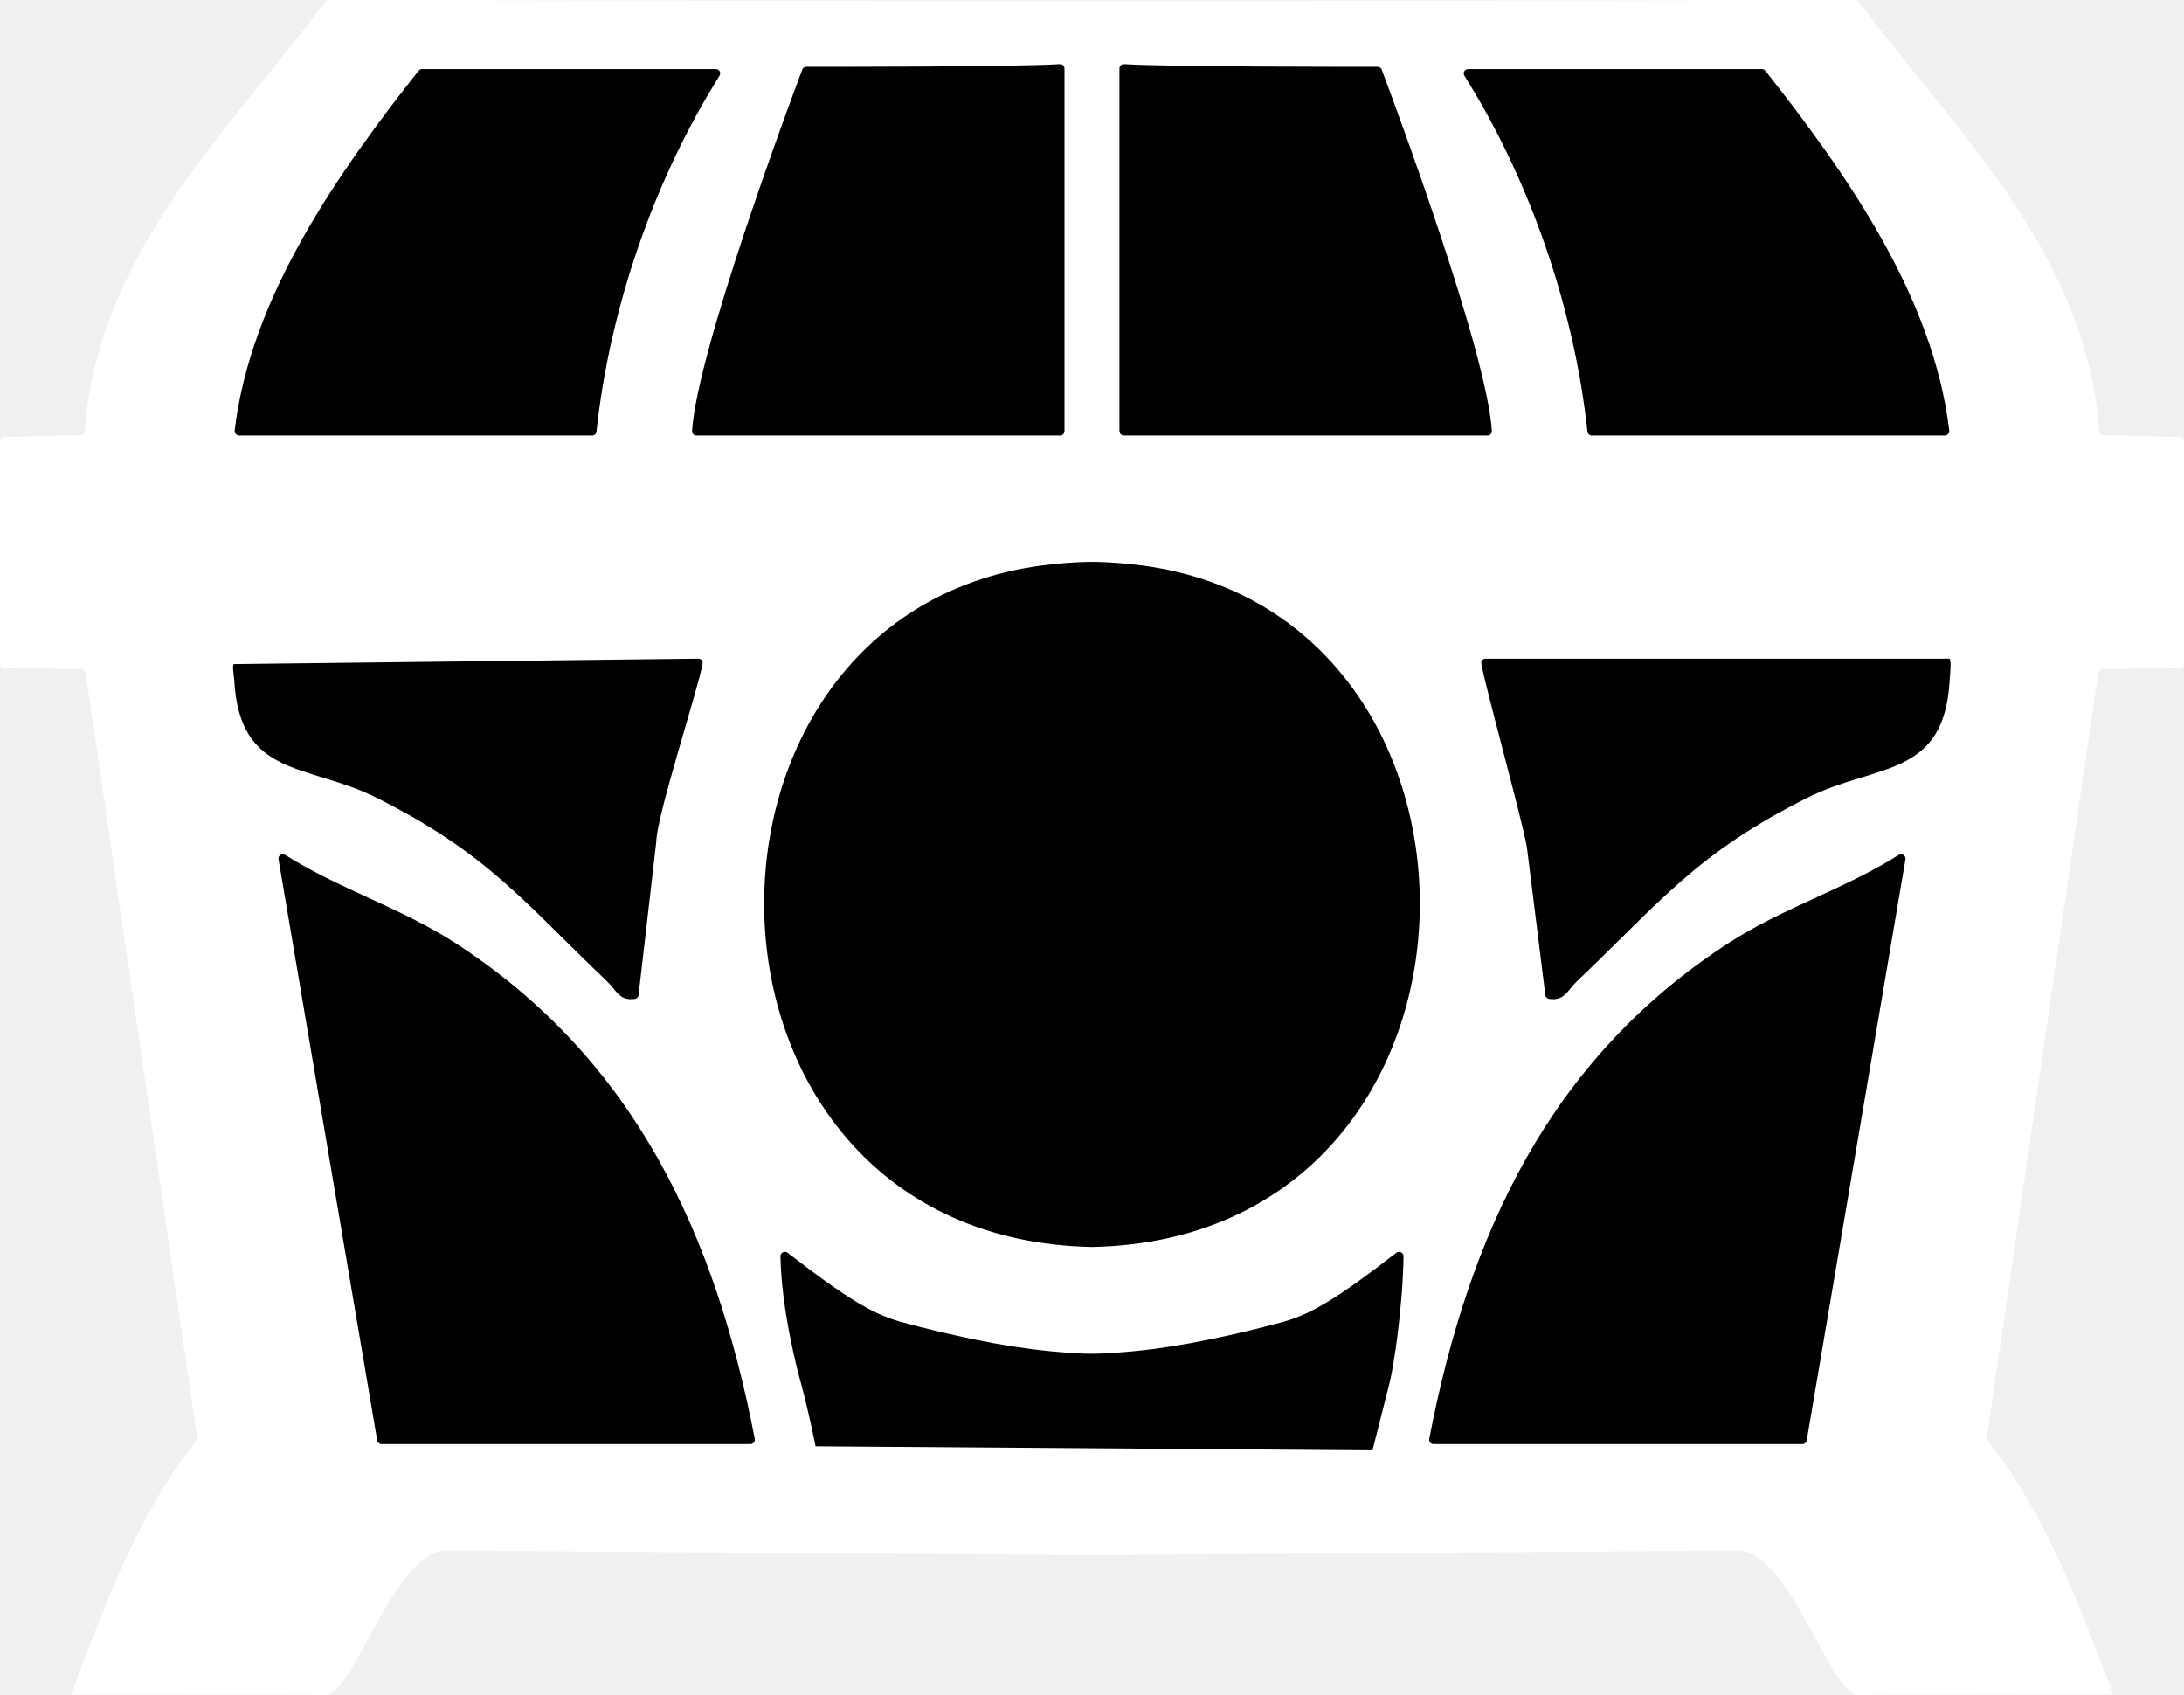
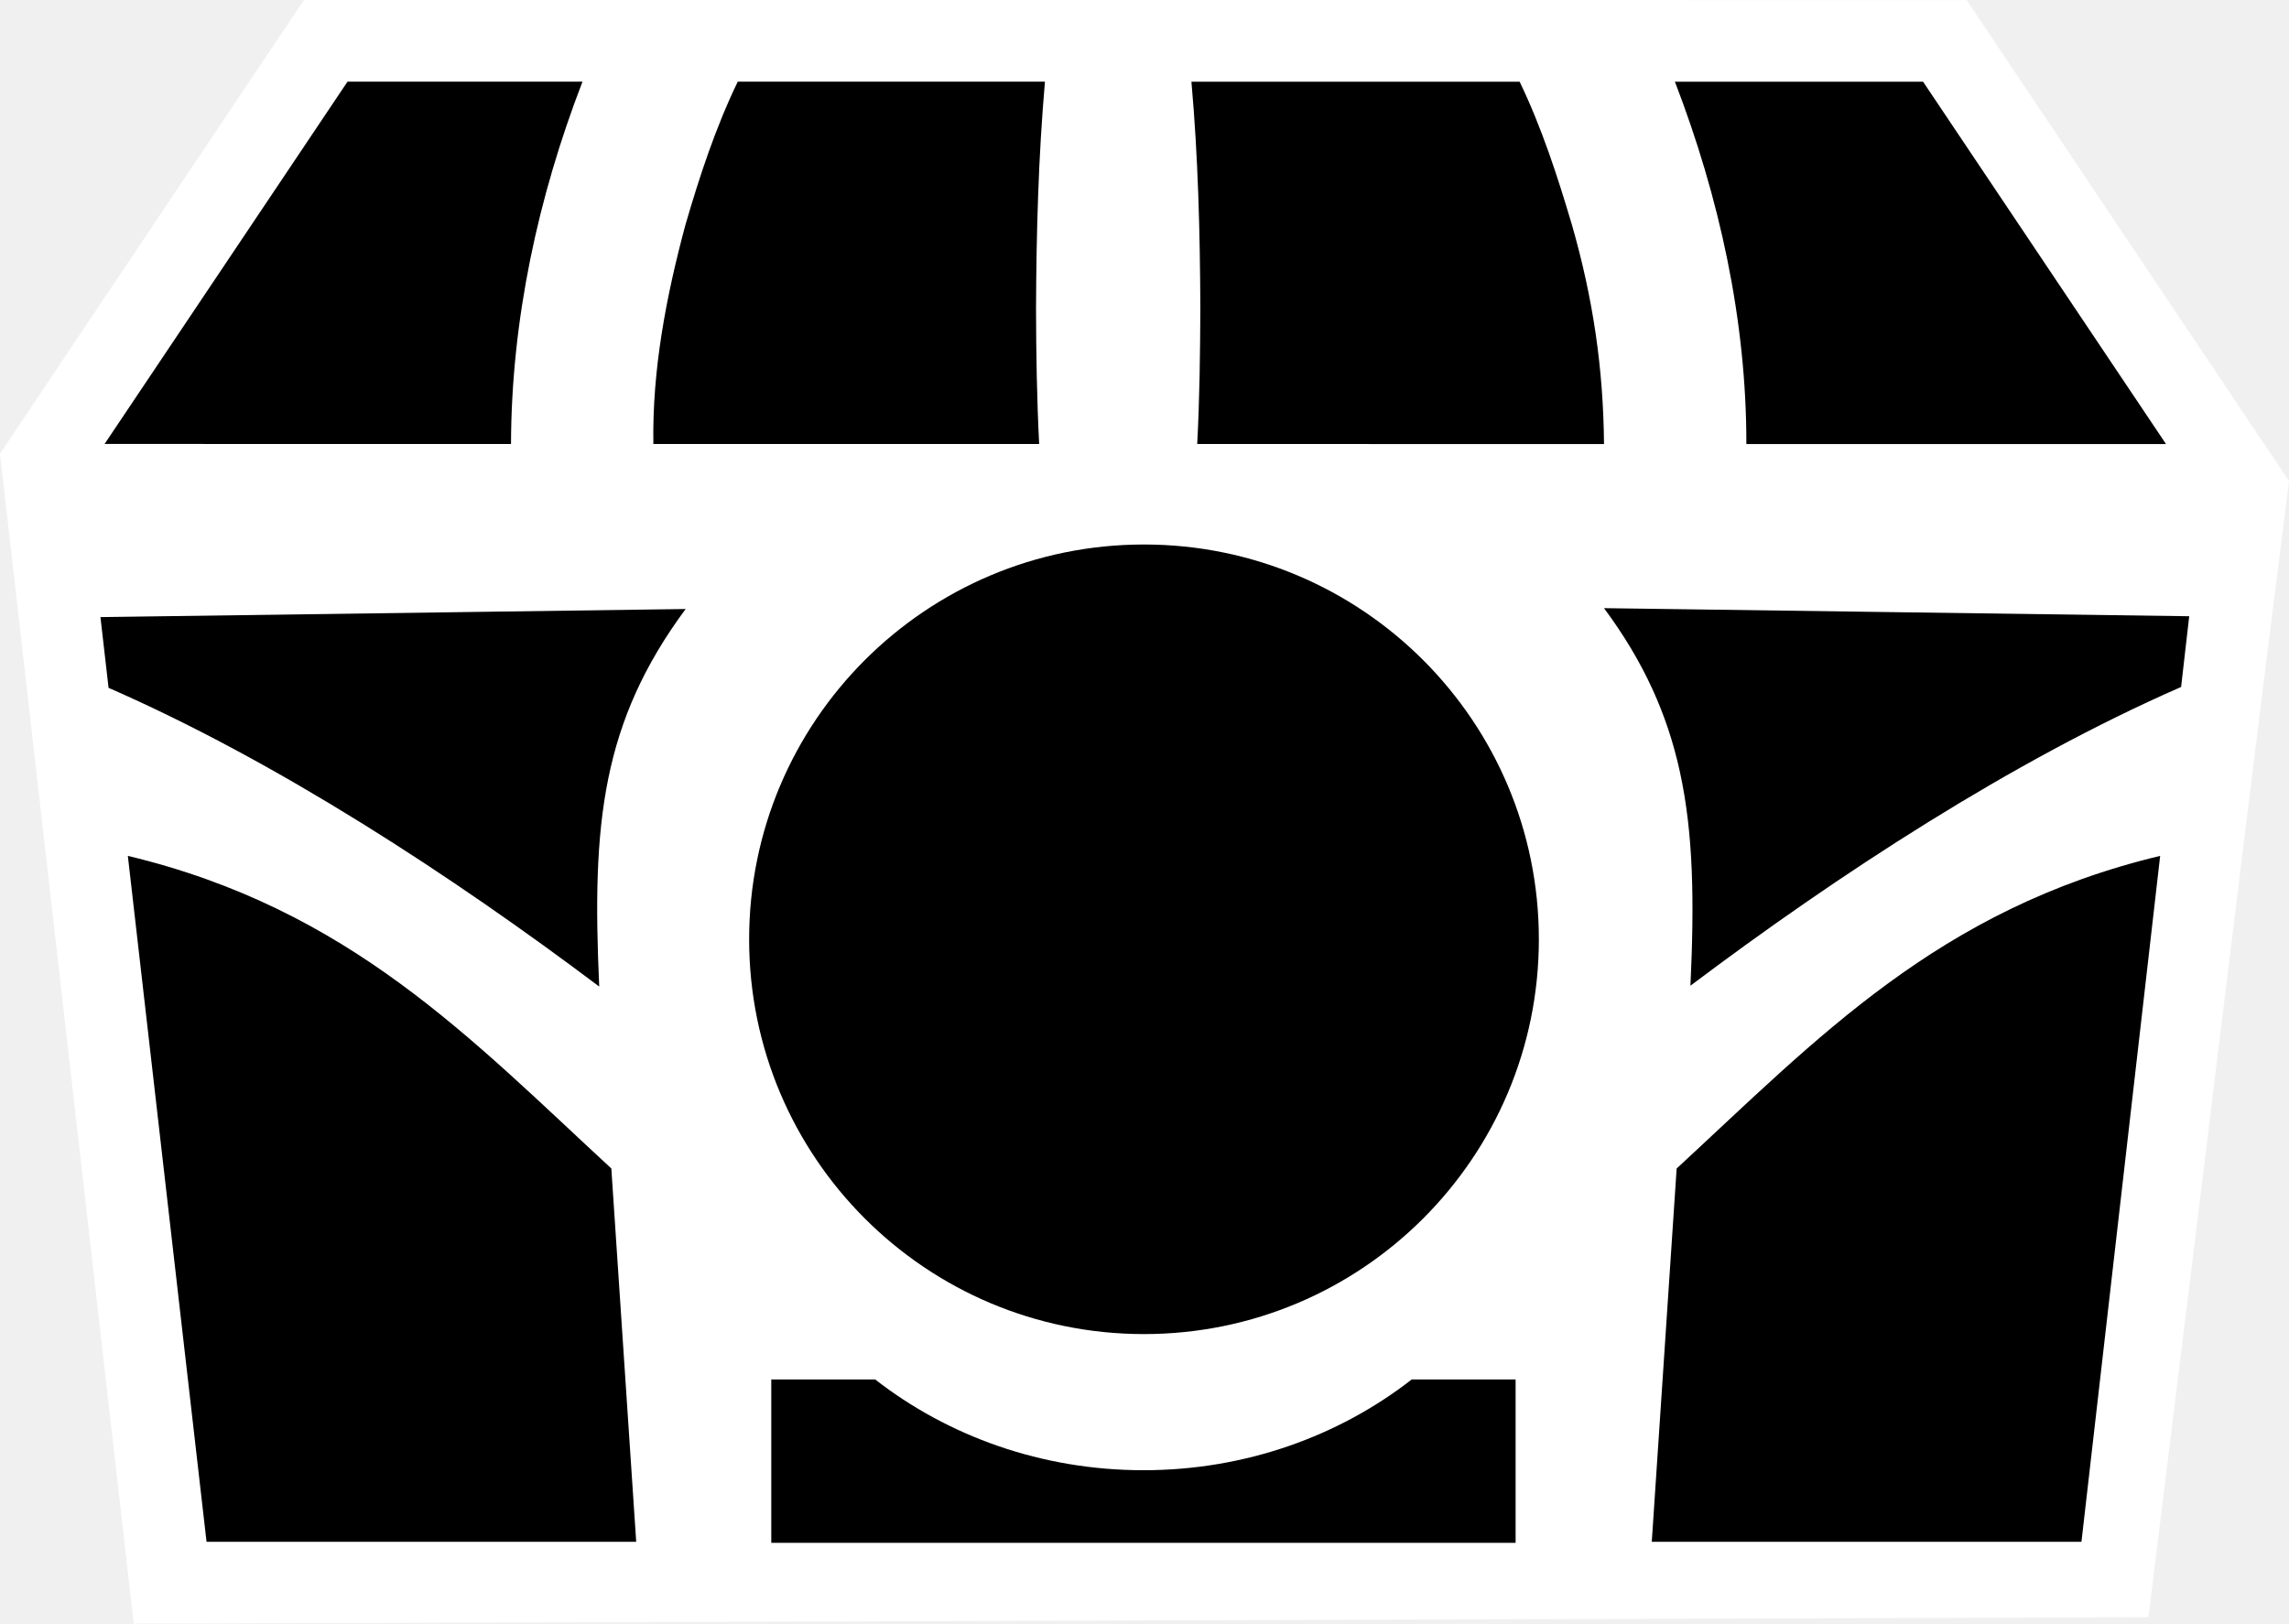
- <svg xmlns="http://www.w3.org/2000/svg" id="Layer_2" width="257.41" height="199.74" viewBox="0 0 257.41 199.74">
-   <defs>
-     <style>.cls-1{fill:#fff;}</style>
-   </defs>
-   <g id="Layer_3_copy_4">
-     <path class="cls-1" d="M256.9,51.5l-9.01-.22c-.27-.01-.48-.22-.5-.48-1.35-20.58-16.63-35.15-28.35-50.6-.1-.13-.25-.2-.41-.2l-89.93.14-89.92-.14c-.16,0-.31.07-.41.2C26.65,15.65,11.37,30.22,10.02,50.8c-.02.26-.24.47-.5.48l-9.02.22c-.28.01-.5.24-.5.52v26.23c0,.28.22.51.51.51,1.63.01,6.78.04,9.08.07.25.01.46.19.5.44.96,6.57,12.47,85.52,13.14,90.14.02.13-.02.27-.1.38-7.25,9.23-10.48,18.89-14.79,29.9,0,0,28.37.01,30.11.05.06,0,.11-.01.17-.02,3.34-1,7.55-15.74,13.4-16.99.05-.01.08-.01.13-.01,1.65.01,36.74.26,73.31.53,0,0,2.16.03,3.24.02,1.08.01,3.24-.02,3.24-.02,36.57-.27,71.66-.52,73.32-.53.04,0,.08,0,.12.01,5.86,1.25,10.06,15.99,13.4,16.99.06.01.11.02.17.02,1.74-.04,30.13-.06,30.13-.06-4.31-11-7.56-20.66-14.8-29.89-.09-.11-.13-.25-.11-.38.67-4.62,12.19-83.57,13.14-90.14.04-.25.25-.43.51-.44,2.3-.03,7.44-.06,9.08-.07.28,0,.51-.23.51-.51v-26.23c0-.28-.23-.51-.51-.52ZM173.04,8.14h34.63c.15,0,.3.08.4.2,9.47,12.01,19.8,26.59,21.67,42.4.04.3-.21.58-.52.58h-41.61c-.26,0-.48-.2-.51-.46-1.56-14.51-6.75-29.59-14.5-41.93-.22-.34.03-.79.44-.79ZM131.94,8.08c0-.3.25-.53.54-.52,5.52.33,26.91.32,29.9.31.21,0,.39.13.47.33,1.29,3.44,12.41,33.19,12.98,42.58.02.3-.22.54-.52.54h-42.85c-.28,0-.52-.23-.52-.52V8.08ZM95.03,7.87c2.98.01,24.37.02,29.89-.31.3-.01.54.22.54.52v42.72c0,.29-.23.52-.52.52h-42.85c-.3,0-.54-.24-.52-.54.58-9.39,11.69-39.14,12.99-42.58.07-.2.26-.33.47-.33ZM49.33,8.34c.1-.12.25-.2.41-.2h34.63c.41,0,.65.45.43.79-7.74,12.34-12.94,27.42-14.5,41.93-.02.26-.24.46-.51.46H28.19c-.32,0-.56-.28-.53-.58,1.87-15.81,12.21-30.39,21.67-42.4ZM27.6,80.02c-.01-.29-.29-1.75-0-1.76l54.68-.64c.33-.01.606.283.53.6-.648,2.699-3.885,12.507-5.151,19.096-.835,4.348-2.389,19.885-2.389,19.885,0,.27-.2.48-.46.52-1.84.24-2.14-1-3.26-2.07-9.85-9.39-14.08-15.08-27.17-21.64-8.17-4.09-16.19-2.28-16.78-13.99ZM88.44,170.18h-43.47c-.25,0-.46-.18-.51-.43l-11.63-68.48c-.08-.44.4-.76.78-.52,6.4,4.03,13.58,6.21,19.99,10.34,21.21,13.71,30.69,34.37,35.36,58.47.06.32-.19.62-.52.62ZM163.763,163.024c-.79,3.867-2,7.889-2,7.889l-65.667-.733s-.157-3.59-1.707-7.22c-.74-1.73-2.31-8.86-2.4-14.92-.01-.43.5-.67.84-.41,8.57,6.66,10.97,7.56,14.49,8.46,7.11,1.84,12.96,2.94,18.46,3.31,0,0,1.94.15,2.92.13.98.02,2.92-.13,2.92-.13,5.5-.37,11.36-1.47,18.46-3.31,3.52-.9,5.93-1.8,14.49-8.46.35-.26.85-.02.85.41-.09,6.06-1.268,13.082-1.657,14.984ZM128.7,146.95c-49.81-1.01-51.06-74.2-6.05-80.29,1.99-.27,3.93-.42,5.82-.45h.47c1.88.03,3.82.18,5.82.45,45.01,6.09,43.75,79.28-6.06,80.29ZM212.94,169.75c-.04.25-.26.43-.51.43h-43.47c-.33,0-.57-.3-.51-.62,4.67-24.1,14.14-44.76,35.35-58.47,6.41-4.13,13.6-6.31,19.99-10.34.38-.24.86.08.79.52l-11.64,68.48ZM213.02,94.01c-13.08,6.56-17.31,12.25-27.17,21.64-1.12,1.07-1.42,2.31-3.25,2.07-.27-.04-.47-.25-.47-.52l-2.193-17.579c-.489-2.993-4.727-18.091-5.347-21.401-.06-.32.2-.61.53-.6l54.624-0c.29.01.076,2.11.056,2.4-.59,11.71-8.61,9.9-16.78,13.99Z" />
-     <path d="M229.74,50.74c.04.3-.21.58-.52.58h-41.61c-.26,0-.48-.2-.51-.46-1.56-14.51-6.75-29.59-14.5-41.93-.22-.34.03-.79.44-.79h34.63c.15,0,.3.08.4.2,9.47,12.01,19.8,26.59,21.67,42.4ZM229.744,77.62l-54.624 0c-.33-.01-.59.28-.53.6.62,3.31,4.911,18.742,5.378,21.65l2.162,17.33c0,.27.2.48.47.52,1.83.24,2.13-1,3.25-2.07,9.86-9.39,14.09-15.08,27.17-21.64,8.17-4.09,16.19-2.28,16.78-13.99.02-.29.234-2.39-.056-2.4ZM223.79,100.75c-6.39,4.03-13.58,6.21-19.99,10.34-21.21,13.71-30.68,34.37-35.35,58.47-.06.32.18.62.51.62h43.47c.25,0,.47-.18.51-.43l11.64-68.48c.07-.44-.41-.76-.79-.52ZM164.57,147.63c-8.56,6.66-10.97,7.56-14.49,8.46-7.1,1.84-12.96,2.94-18.46,3.31,0,0-1.94.15-2.92.13-.98.02-2.92-.13-2.92-.13-5.5-.37-11.35-1.47-18.46-3.31-3.52-.9-5.92-1.8-14.49-8.46-.34-.26-.85-.02-.84.41.09,6.06,1.906,13.104,2.4,14.92.984,3.619,1.734,7.481,1.734,7.481l65.639.472s1.018-4.066,2-7.889c.511-1.988,1.567-8.924,1.657-14.984,0-.43-.5-.67-.85-.41ZM162.85,8.2c-.08-.2-.26-.33-.47-.33-2.99.01-24.38.02-29.9-.31-.29-.01-.54.22-.54.52v42.72c0,.29.24.52.52.52h42.85c.3,0,.54-.24.52-.54-.57-9.39-11.69-39.14-12.98-42.58ZM134.76,66.66c-2-.27-3.94-.42-5.82-.45h-.47c-1.89.03-3.83.18-5.82.45-45.01,6.09-43.76,79.28,6.05,80.29,49.81-1.01,51.07-74.2,6.06-80.29ZM124.92,7.56c-5.52.33-26.91.32-29.89.31-.21,0-.4.13-.47.33-1.3,3.44-12.41,33.19-12.99,42.58-.02.3.22.54.52.54h42.85c.29,0,.52-.23.52-.52V8.08c0-.3-.24-.53-.54-.52ZM84.37,8.14h-34.63c-.16,0-.31.08-.41.2-9.46,12.01-19.8,26.59-21.67,42.4-.03.3.21.58.53.58h41.6c.27,0,.49-.2.51-.46,1.56-14.51,6.76-29.59,14.5-41.93.22-.34-.02-.79-.43-.79ZM82.28,77.62l-54.68.64c-.29.01-.01,1.47 0,1.76.59,11.71,8.61,9.9,16.78,13.99,13.09,6.56,17.32,12.25,27.17,21.64,1.12,1.07,1.42,2.31,3.26,2.07.26-.04.46-.25.46-.52l2.078-17.992c0-2.92,4.842-17.678,5.462-20.988.06-.32-.2-.61-.53-.6ZM53.6,111.09c-6.41-4.13-13.59-6.31-19.99-10.34-.38-.24-.86.08-.78.52l11.63,68.48c.05.25.26.43.51.43h43.47c.33,0,.58-.3.52-.62-4.67-24.1-14.15-44.76-35.36-58.47Z" />
-   </g>
+ <svg xmlns="http://www.w3.org/2000/svg" viewBox="0 0 1121.402 795.572" version="1.1" width="1121.403" height="795.572">
+   <path d="M 170.253,40.001 41.409,232.375 l 59.776,523.082 915.997,-2.925 c 20.96,-168.693 41.294,-338.349 62.656,-506.992 L 942.143,40.053 Z" style="fill:#ffffff;stroke:#ffffff;stroke-width:80" />
+   <path d="m 753.901,460.245 c 0,106.838 -86.61,193.446 -193.448,193.446 -106.836,0 -193.446,-86.608 -193.446,-193.446 0,-106.836 86.61,-193.446 193.446,-193.446 106.838,0 193.448,86.61 193.448,193.446 z m 67.506,112.306 -12.186,182.906 h 210.506 l 38.556,-336.084 c -108.65,26.016 -168.068,89.688 -236.872,153.174 z m -527.846,-89.146 c -72.052,-54.23 -157.626,-110.21 -240.376,-146.37 l -3.976,-34.66 286.7,-3.964 c -20.539,27.707 -31.975,54.028 -37.872,82.909 -6.093,29.842 -6.274,62.419 -4.476,102.085 z m 5.936,89.146 12.184,182.906 H 101.185 l -38.556,-336.084 c 108.65,26.016 168.068,89.688 236.872,153.174 z m 129.262,103.376 h -50.906 v 80.046 h 364.658 v -80.046 h -50.904 c -35.666,27.776 -81.47,44.47 -131.424,44.47 -49.954,0 -95.758,-16.694 -131.424,-44.47 z m 399.406,-192.944 c 72.052,-54.232 157.626,-110.212 240.376,-146.37 l 3.976,-34.662 -286.7,-3.964 c 19.64,26.494 30.956,52.073 37.065,79.691 6.882,31.109 7.158,64.804 5.283,105.305 z m -7.61,-442.938 c 21.74,56.472 35.072,116.88 35.008,177.532 l 205.592,0.012 L 942.143,40.053 Z m -236.866,-0.016 c 3.284,36.892 4.214,73.968 4.37,110.988 -0.092,22.188 -0.37,44.384 -1.53,66.546 l 199.288,0.01 c -0.318,-37.182 -5.398,-71.438 -15.664,-107.246 -7.102,-23.922 -14.818,-47.752 -25.662,-70.288 z m -222.258,-0.016 c -10.868,22.496 -18.71,46.376 -25.676,70.314 -9.4,34.966 -16.268,70.866 -15.666,107.222 l 189.004,0.01 c -1.13,-22.16 -1.486,-44.356 -1.53,-66.542 0.152,-37.032 1.154,-74.088 4.37,-110.994 z m -191.178,-0.012 -119.012,177.534 199.104,0.01 c 0.176,-60.712 13.214,-120.978 35.022,-177.536 z" />
</svg>
